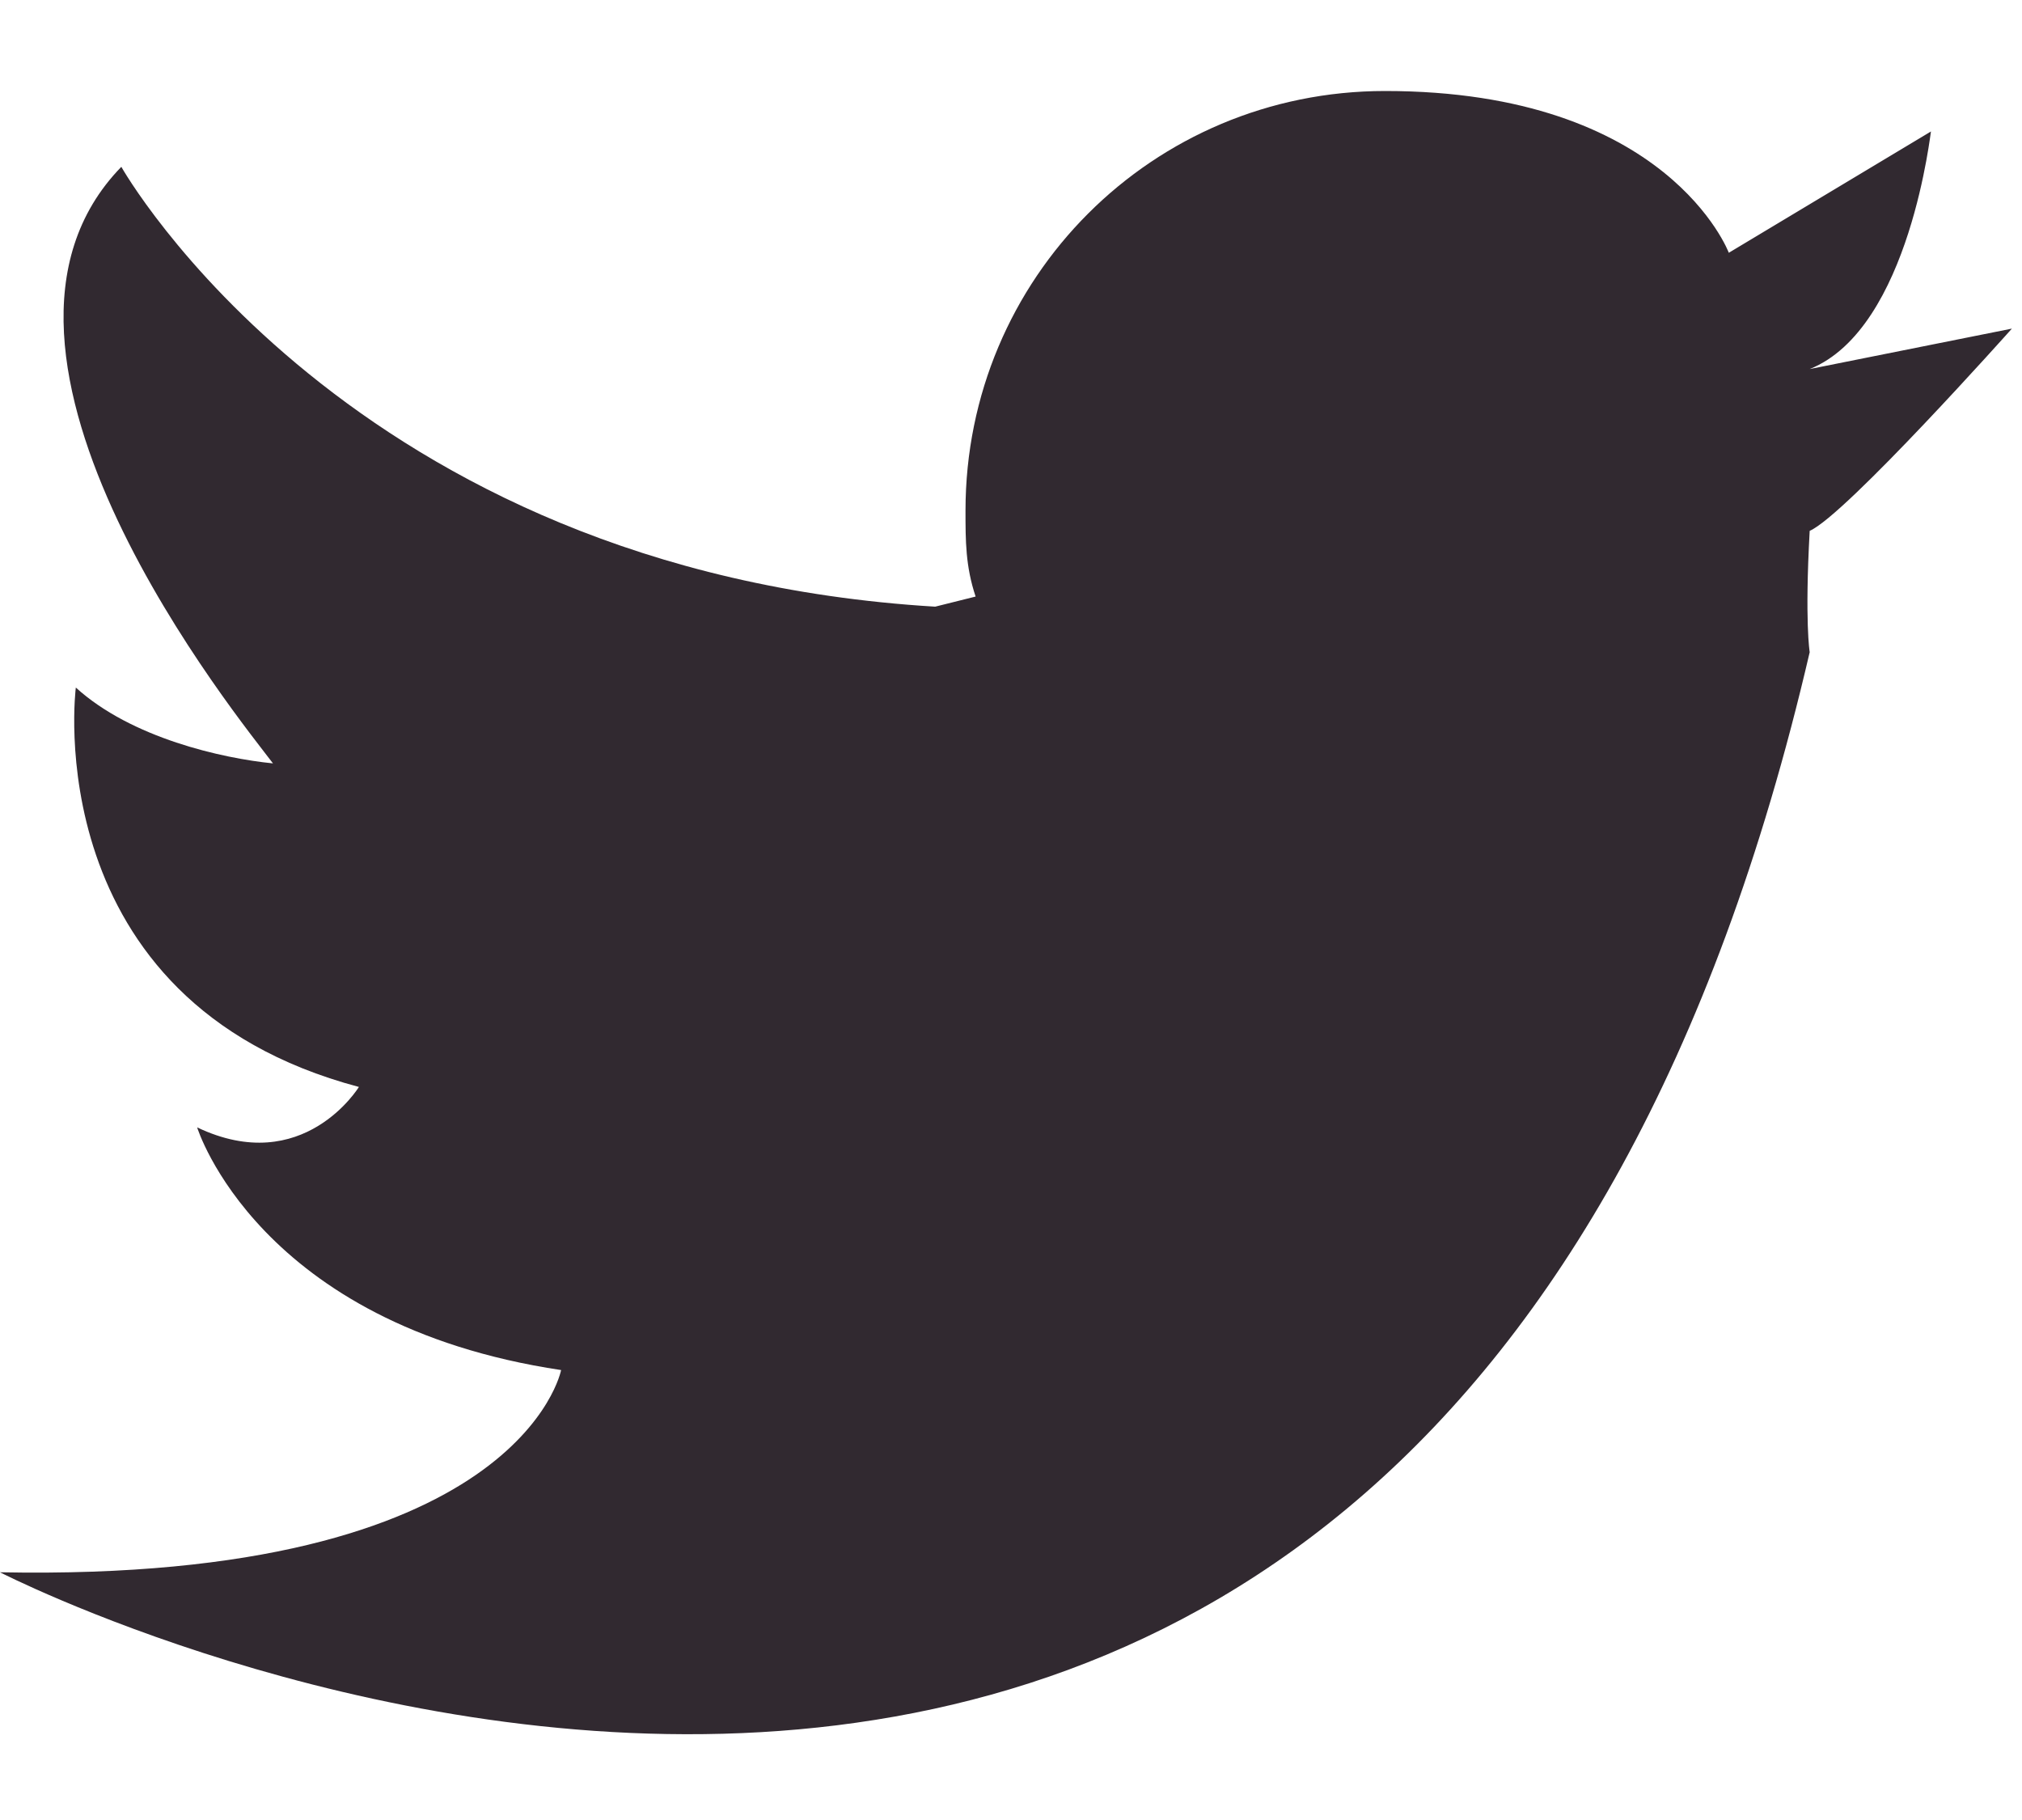
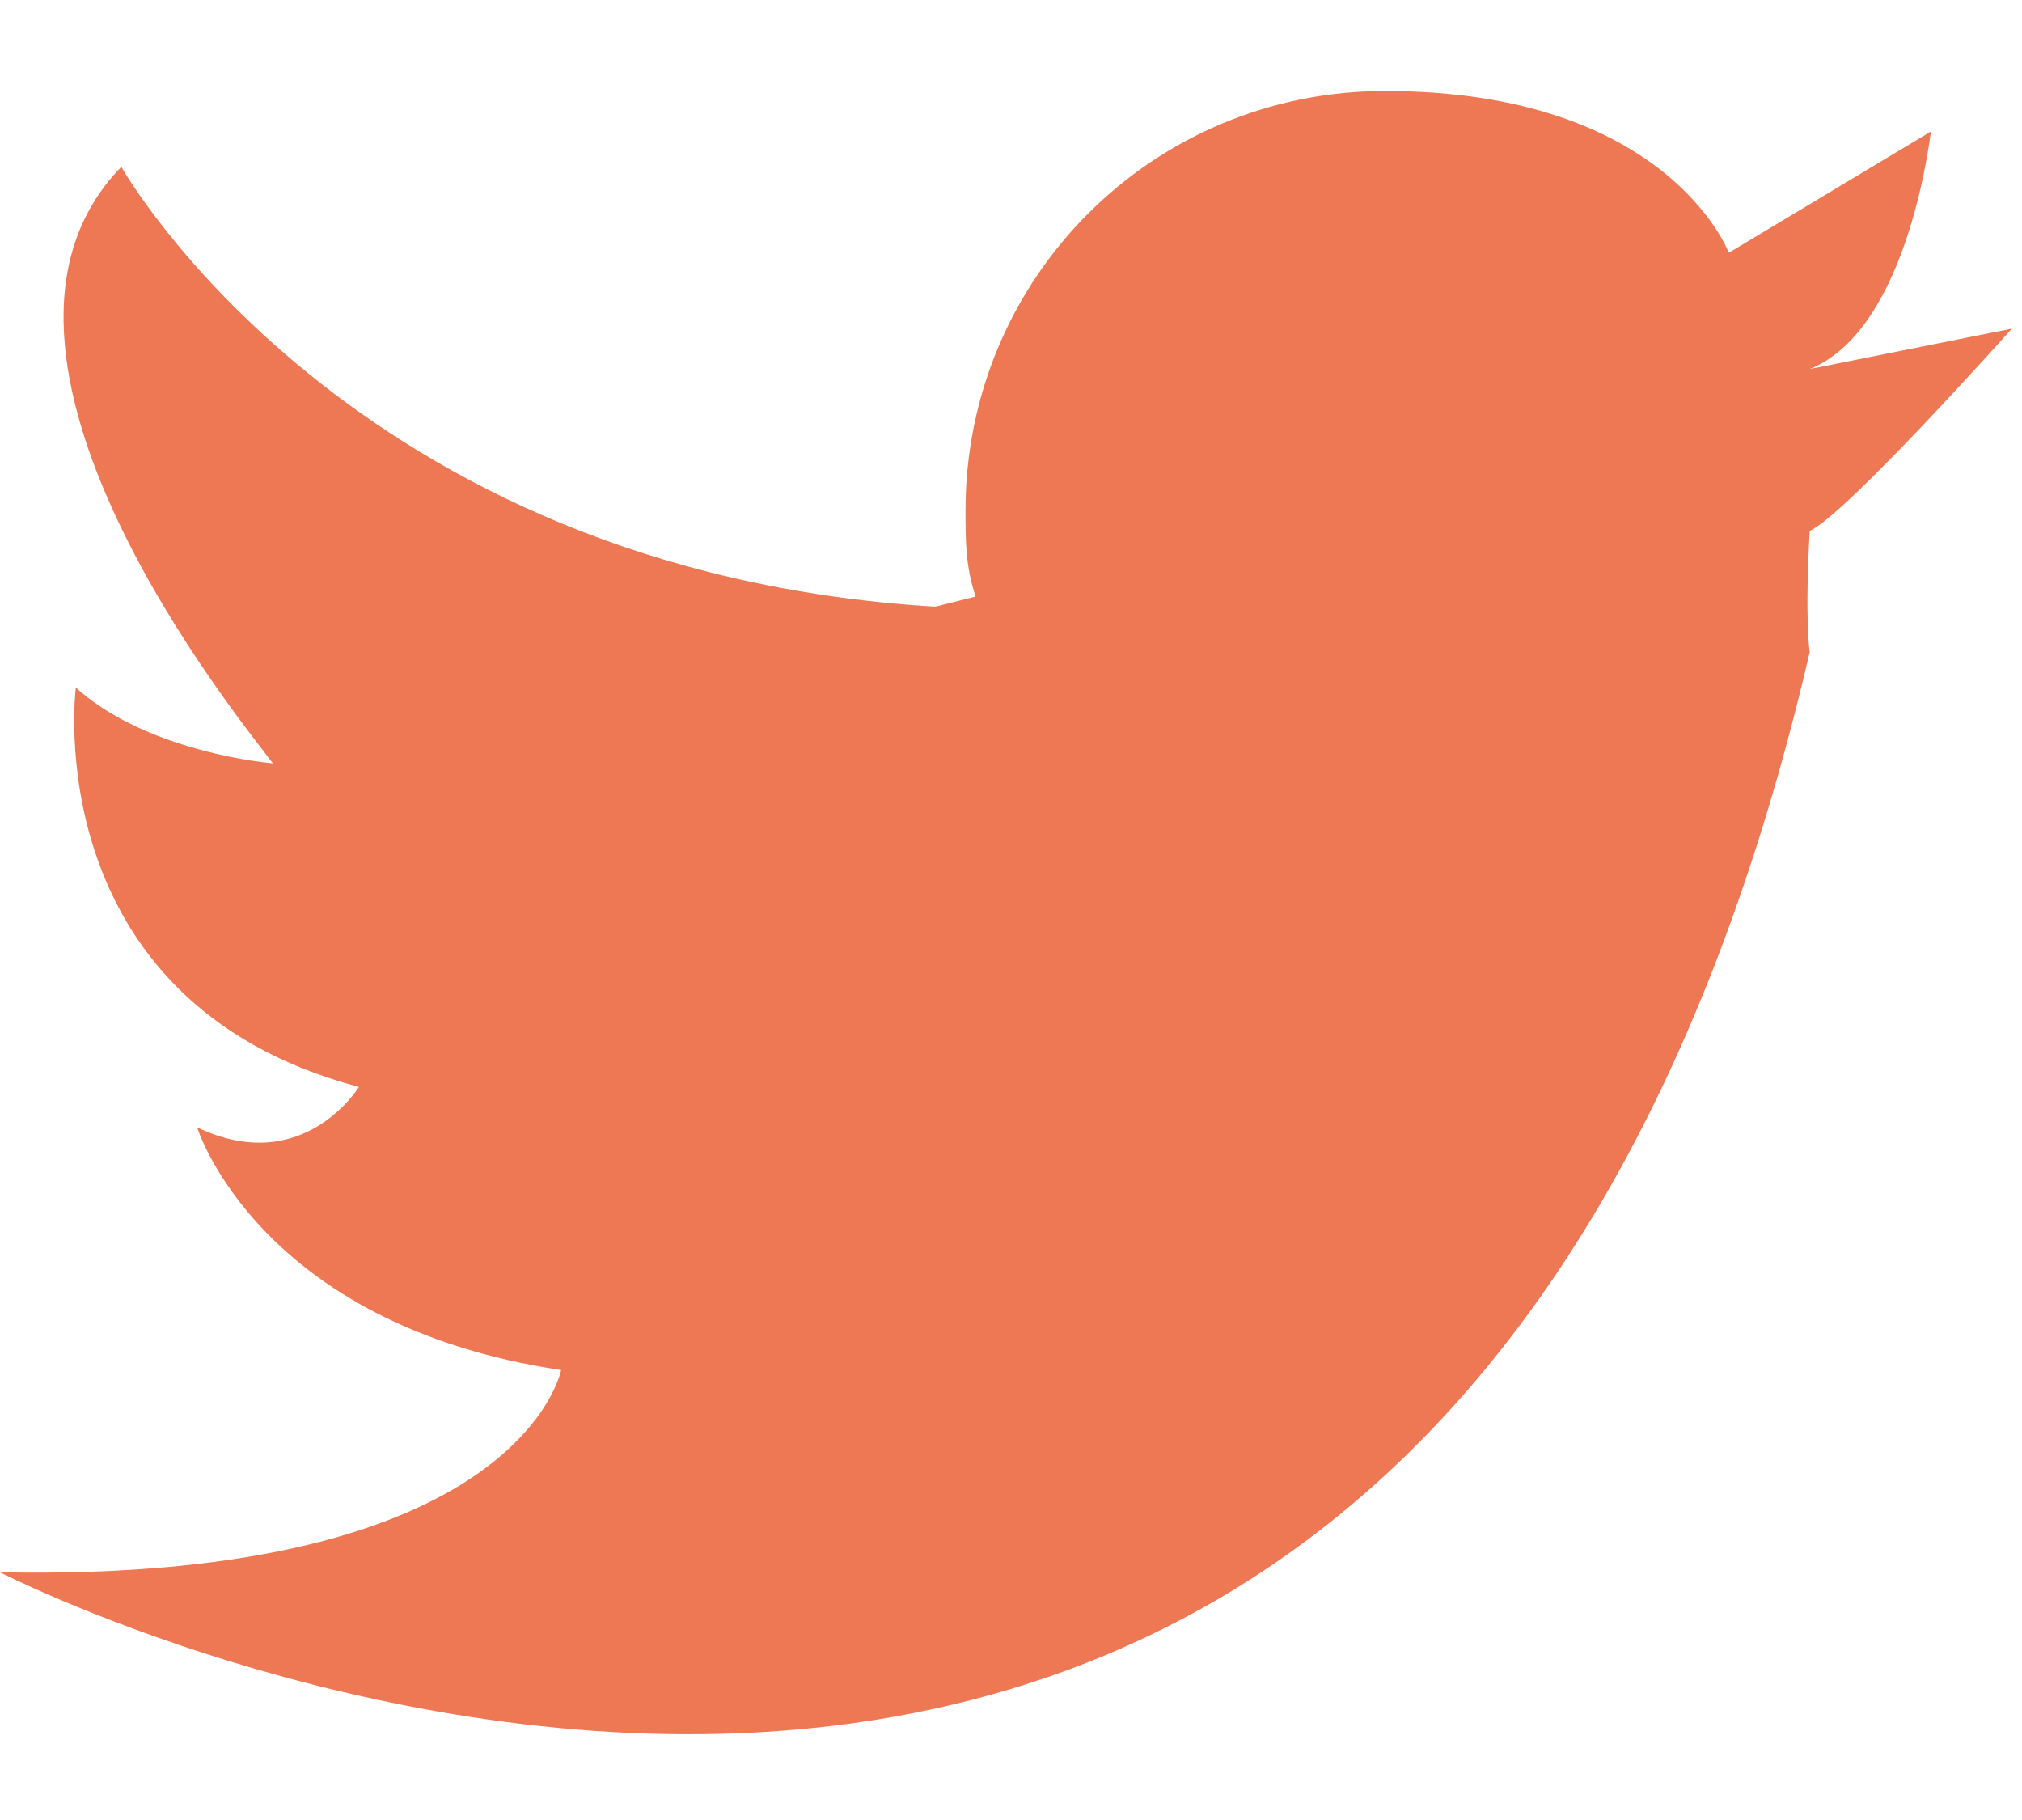
<svg xmlns="http://www.w3.org/2000/svg" width="20" height="18" viewBox="0 0 20 18" fill="none">
-   <path d="M17.9 3.65L19.9 3.25C19.9 3.25 18.25 5.1 17.9 5.25C17.85 6.15 17.9 6.45 17.9 6.45C14.1 22.8 0 15.55 0 15.55C5.15 15.65 5.55 13.55 5.55 13.55C2.55 13.1 1.95 11.15 1.95 11.15C3 11.65 3.55 10.75 3.55 10.75C0.35 9.9 0.75 6.8 0.75 6.8C1.3 7.3 2.2 7.5 2.7 7.55C2.4 7.15 -0.6 3.5 1.2 1.65C1.2 1.65 3.45 5.65 9.25 6L9.65 5.9C9.55 5.6 9.55 5.35 9.55 5.05C9.55 2.75 11.4 0.9 13.7 0.9C16.5 0.9 17.1 2.5 17.1 2.5L19.1 1.3C19.1 1.25 18.9 3.25 17.9 3.65Z" fill="#312930" />
+   <path d="M17.9 3.65L19.9 3.25C19.9 3.25 18.25 5.1 17.9 5.25C17.85 6.15 17.9 6.45 17.9 6.45C14.1 22.8 0 15.55 0 15.55C5.15 15.65 5.55 13.55 5.55 13.55C2.55 13.1 1.95 11.15 1.95 11.15C3 11.65 3.55 10.75 3.55 10.75C0.35 9.9 0.75 6.8 0.75 6.8C1.3 7.3 2.2 7.5 2.7 7.55C2.4 7.15 -0.6 3.5 1.2 1.65C1.2 1.65 3.45 5.65 9.25 6L9.65 5.9C9.55 5.6 9.55 5.35 9.55 5.05C9.55 2.75 11.4 0.9 13.7 0.9C16.5 0.9 17.1 2.5 17.1 2.5L19.1 1.3C19.1 1.25 18.9 3.25 17.9 3.65Z" fill="#EE7754" />
</svg>
